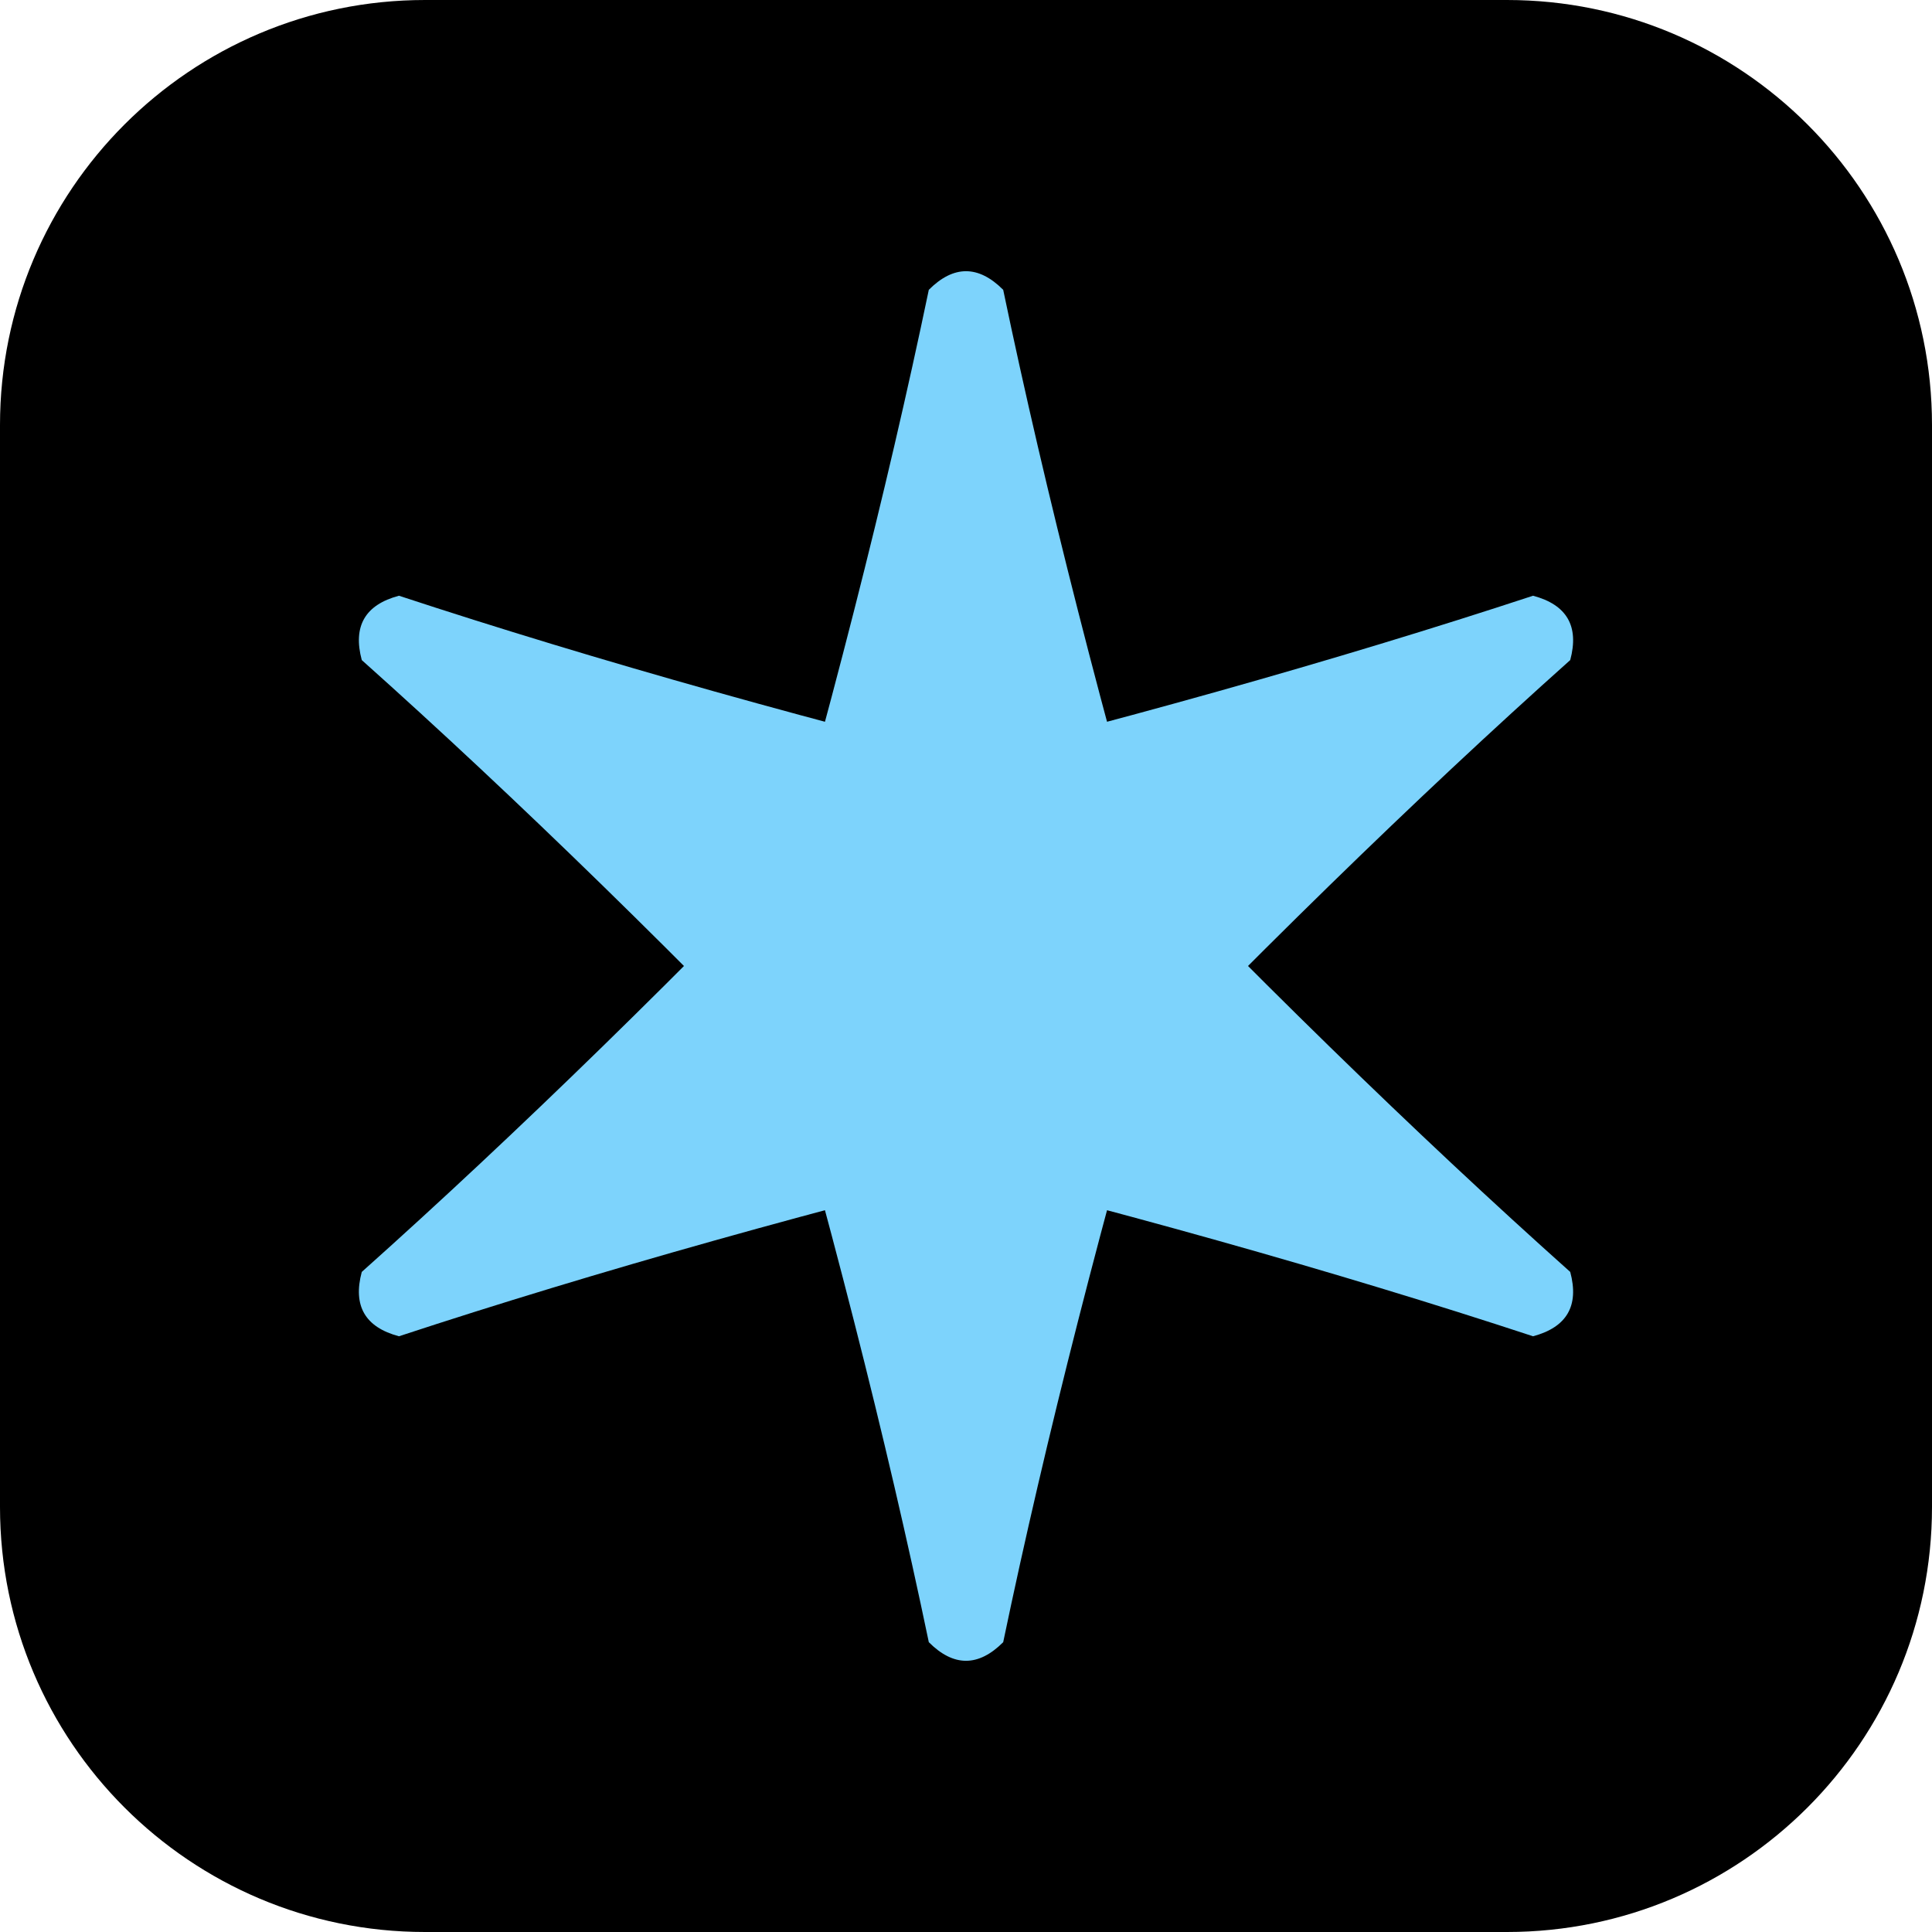
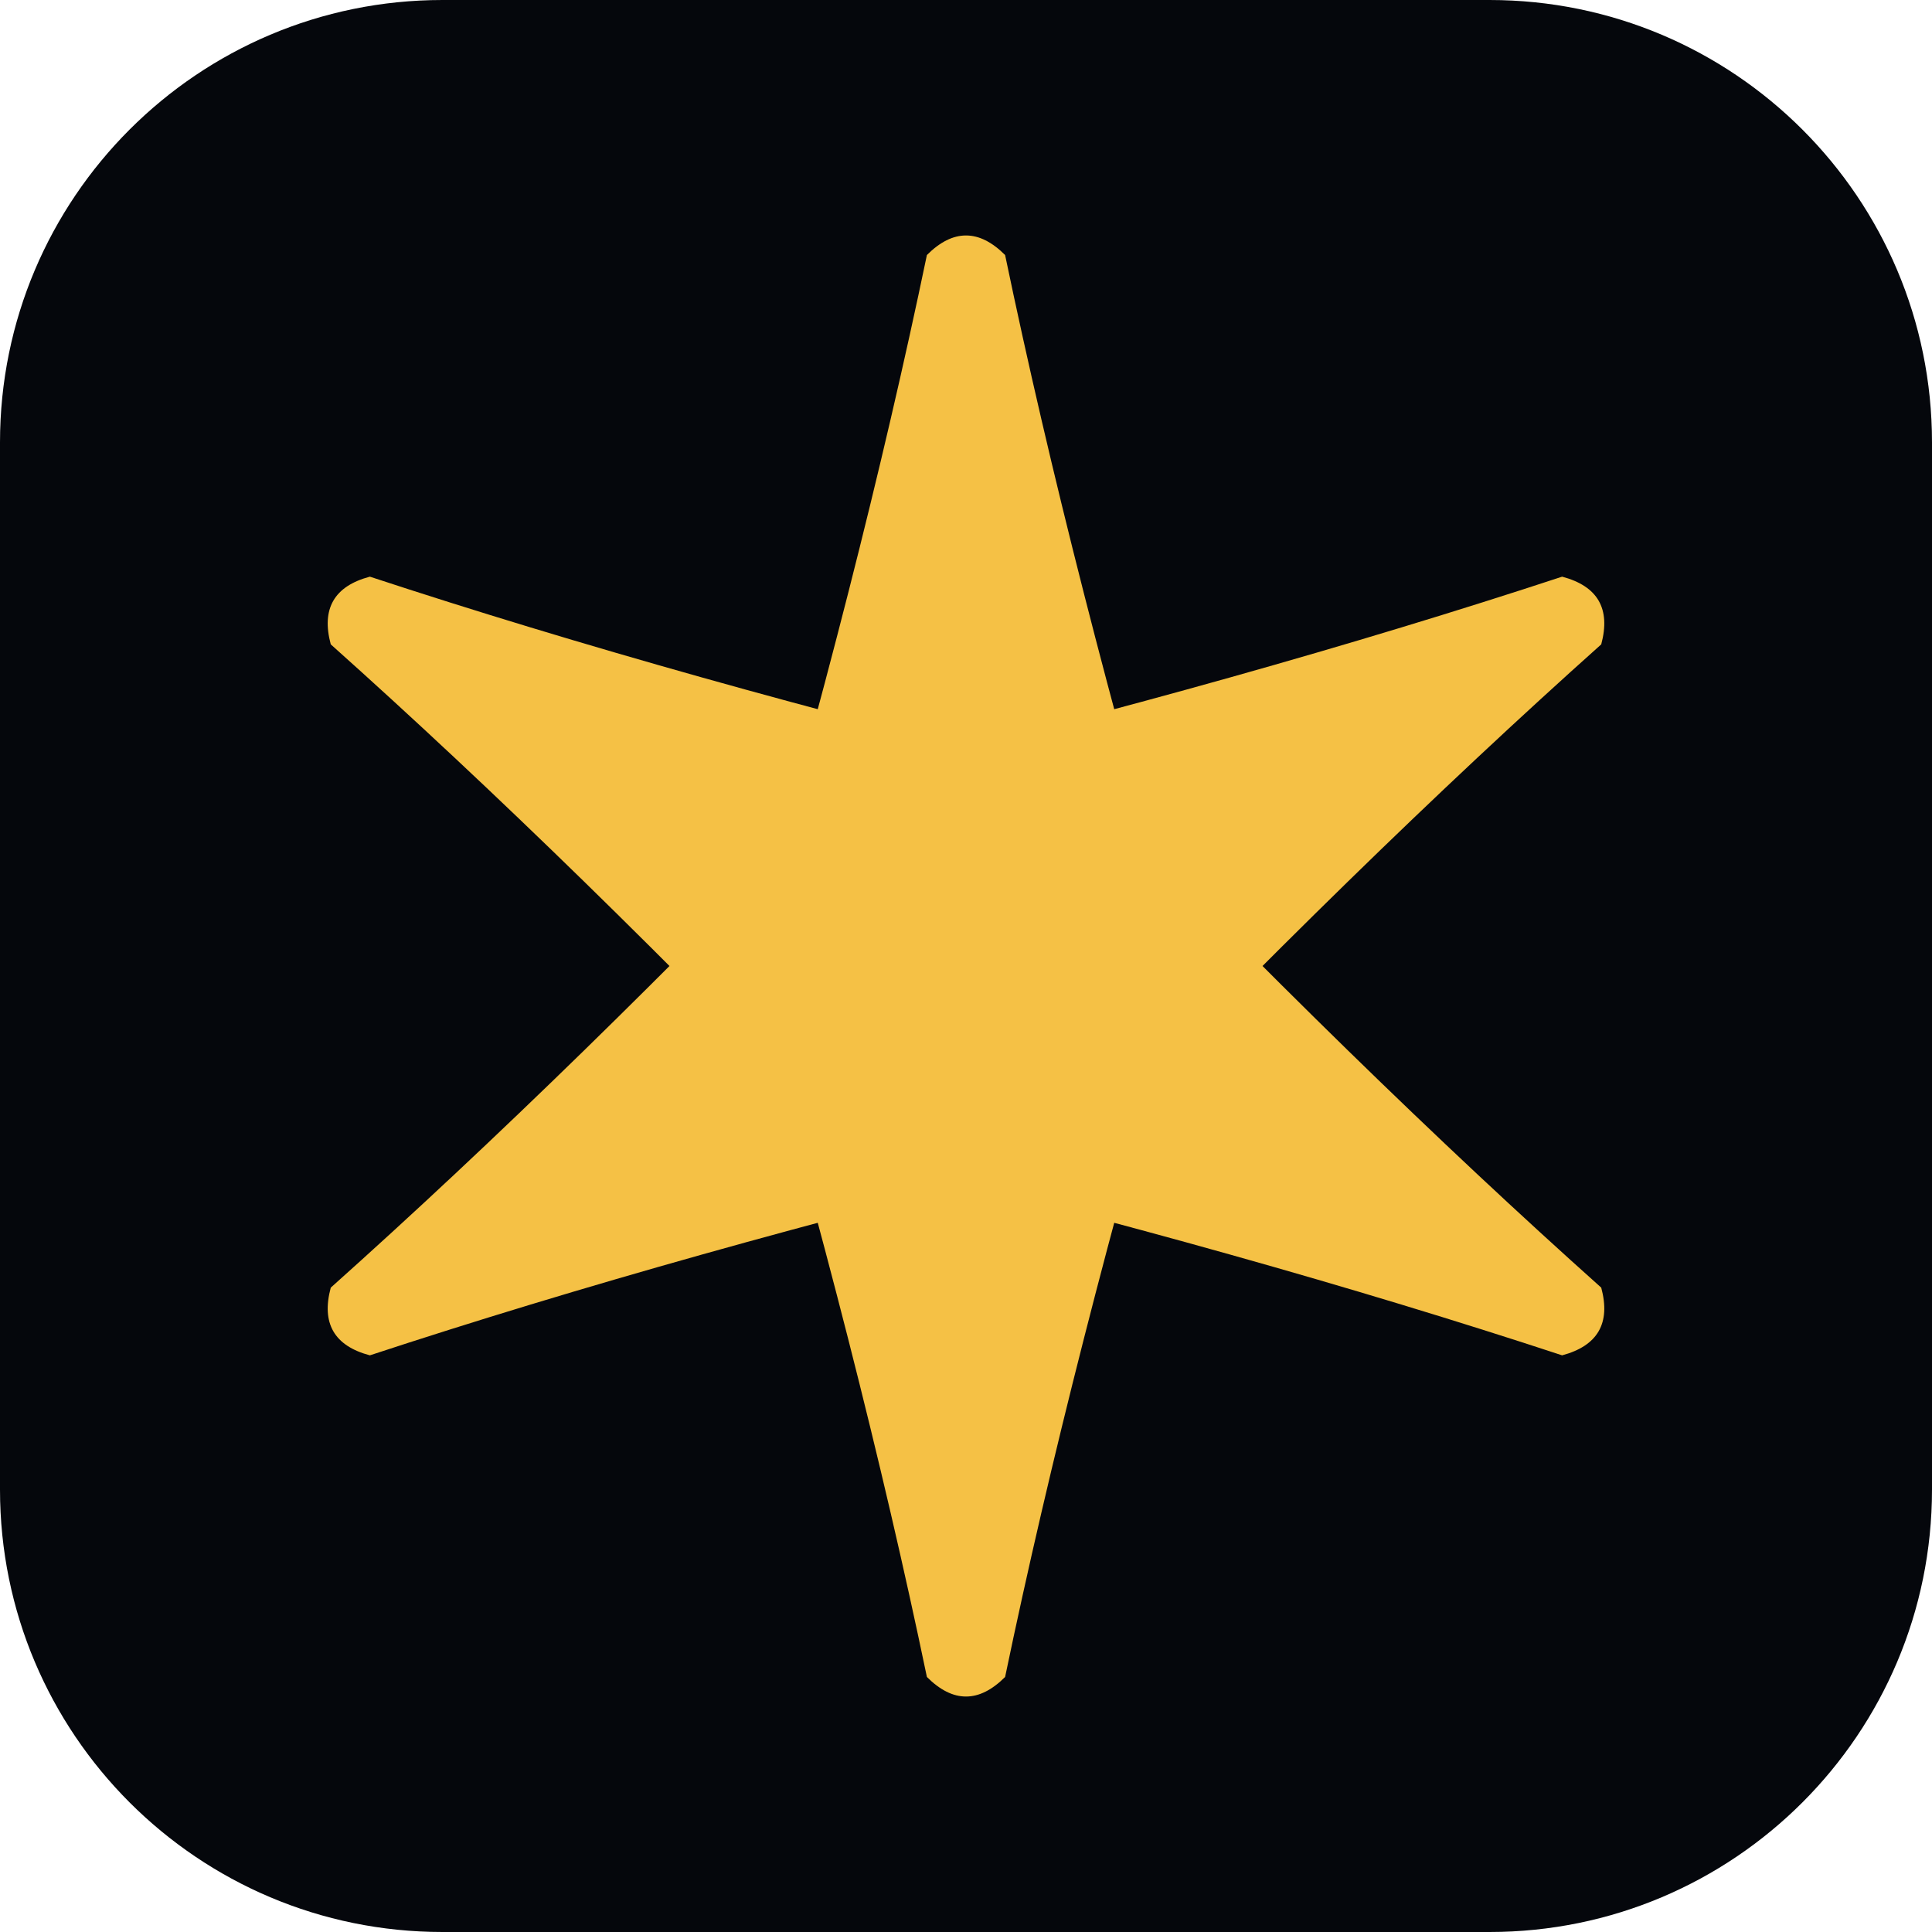
<svg xmlns="http://www.w3.org/2000/svg" viewBox="0 0 200 200" width="200" height="200" fill="none" role="img" aria-label="Stella">
-   <rect width="200" height="200" rx="44.0" fill="#000000" />
-   <path d="M 78.30 100.00 Q 89.58 61.50 96.15 30.00 Q 100.00 26.15 103.85 30.00 Q 110.42 61.50 121.70 100.00 Z M 89.15 81.21 Q 128.13 71.73 158.70 61.67 Q 163.96 63.07 162.55 68.33 Q 138.55 89.77 110.85 118.79 Z M 110.85 81.21 Q 138.55 110.23 162.55 131.67 Q 163.96 136.92 158.70 138.33 Q 128.13 128.27 89.15 118.79 Z M 121.70 100.00 Q 110.42 138.50 103.85 170.00 Q 100.00 173.85 96.15 170.00 Q 89.58 138.50 78.30 100.00 Z M 110.85 118.79 Q 71.87 128.27 41.30 138.33 Q 36.04 136.93 37.45 131.67 Q 61.45 110.23 89.15 81.21 Z M 89.15 118.79 Q 61.45 89.77 37.45 68.33 Q 36.04 63.07 41.30 61.67 Q 71.87 71.73 110.85 81.21 Z" fill="#7DD3FC" />
+   <rect width="200" height="200" rx="45.8" fill="#05070C" />
+   <g transform="translate(20.0 20.0) scale(1.6)">
+     <path d="M 35.74 50.00 Q 43.16 24.70 47.47 4.00 Q 50.00 1.47 52.53 4.00 Q 56.84 24.70 64.26 50.00 Z M 42.87 37.65 Q 68.49 31.42 88.57 24.81 Q 92.03 25.73 91.10 29.19 Q 75.33 43.28 57.13 62.35 Z M 57.13 37.65 Q 75.33 56.72 91.10 70.81 Q 92.03 74.26 88.57 75.19 Q 68.49 68.58 42.87 62.35 Z M 64.26 50.00 Q 56.84 75.30 52.53 96.00 Q 50.00 98.53 47.47 96.00 Q 43.16 75.30 35.74 50.00 Z M 57.13 62.35 Q 31.51 68.58 11.43 75.19 Q 7.97 74.27 8.90 70.81 Q 24.67 56.72 42.87 37.65 Z M 42.87 62.35 Q 24.67 43.28 8.90 29.19 Q 7.97 25.73 11.43 24.81 Q 31.51 31.42 57.13 37.65 Z" fill="#F5C145" />
+   </g>
</svg>
